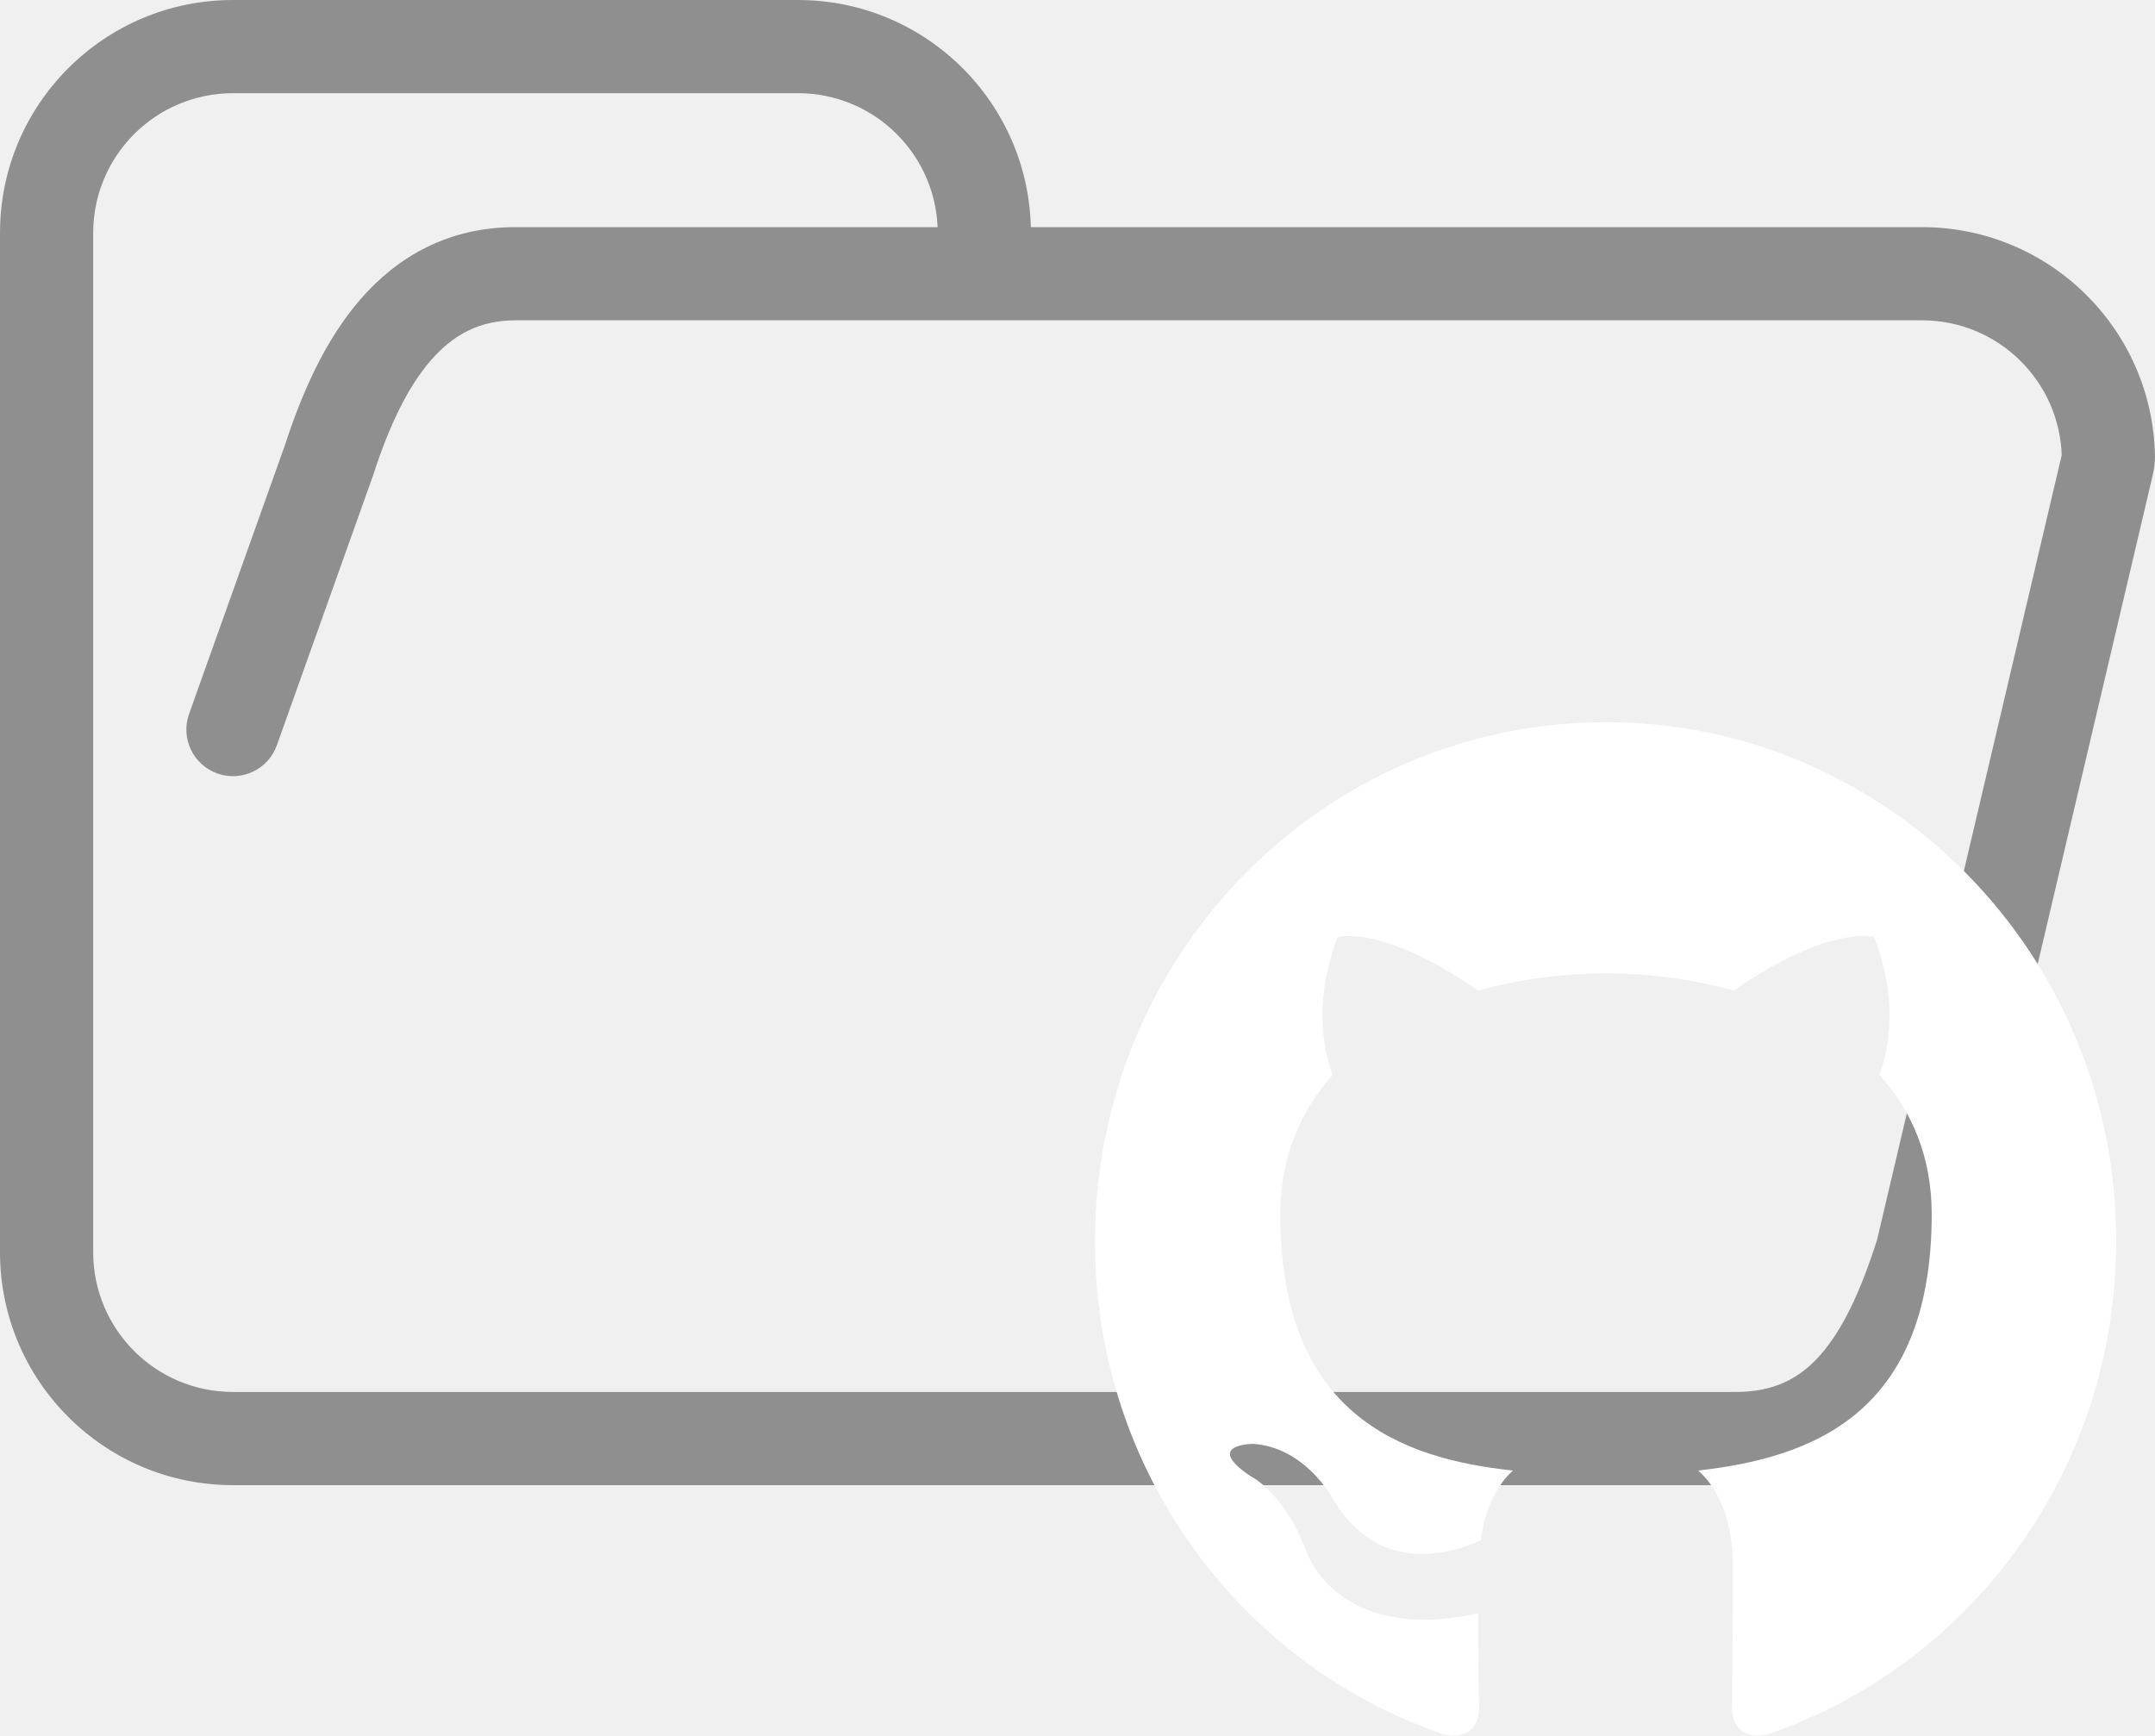
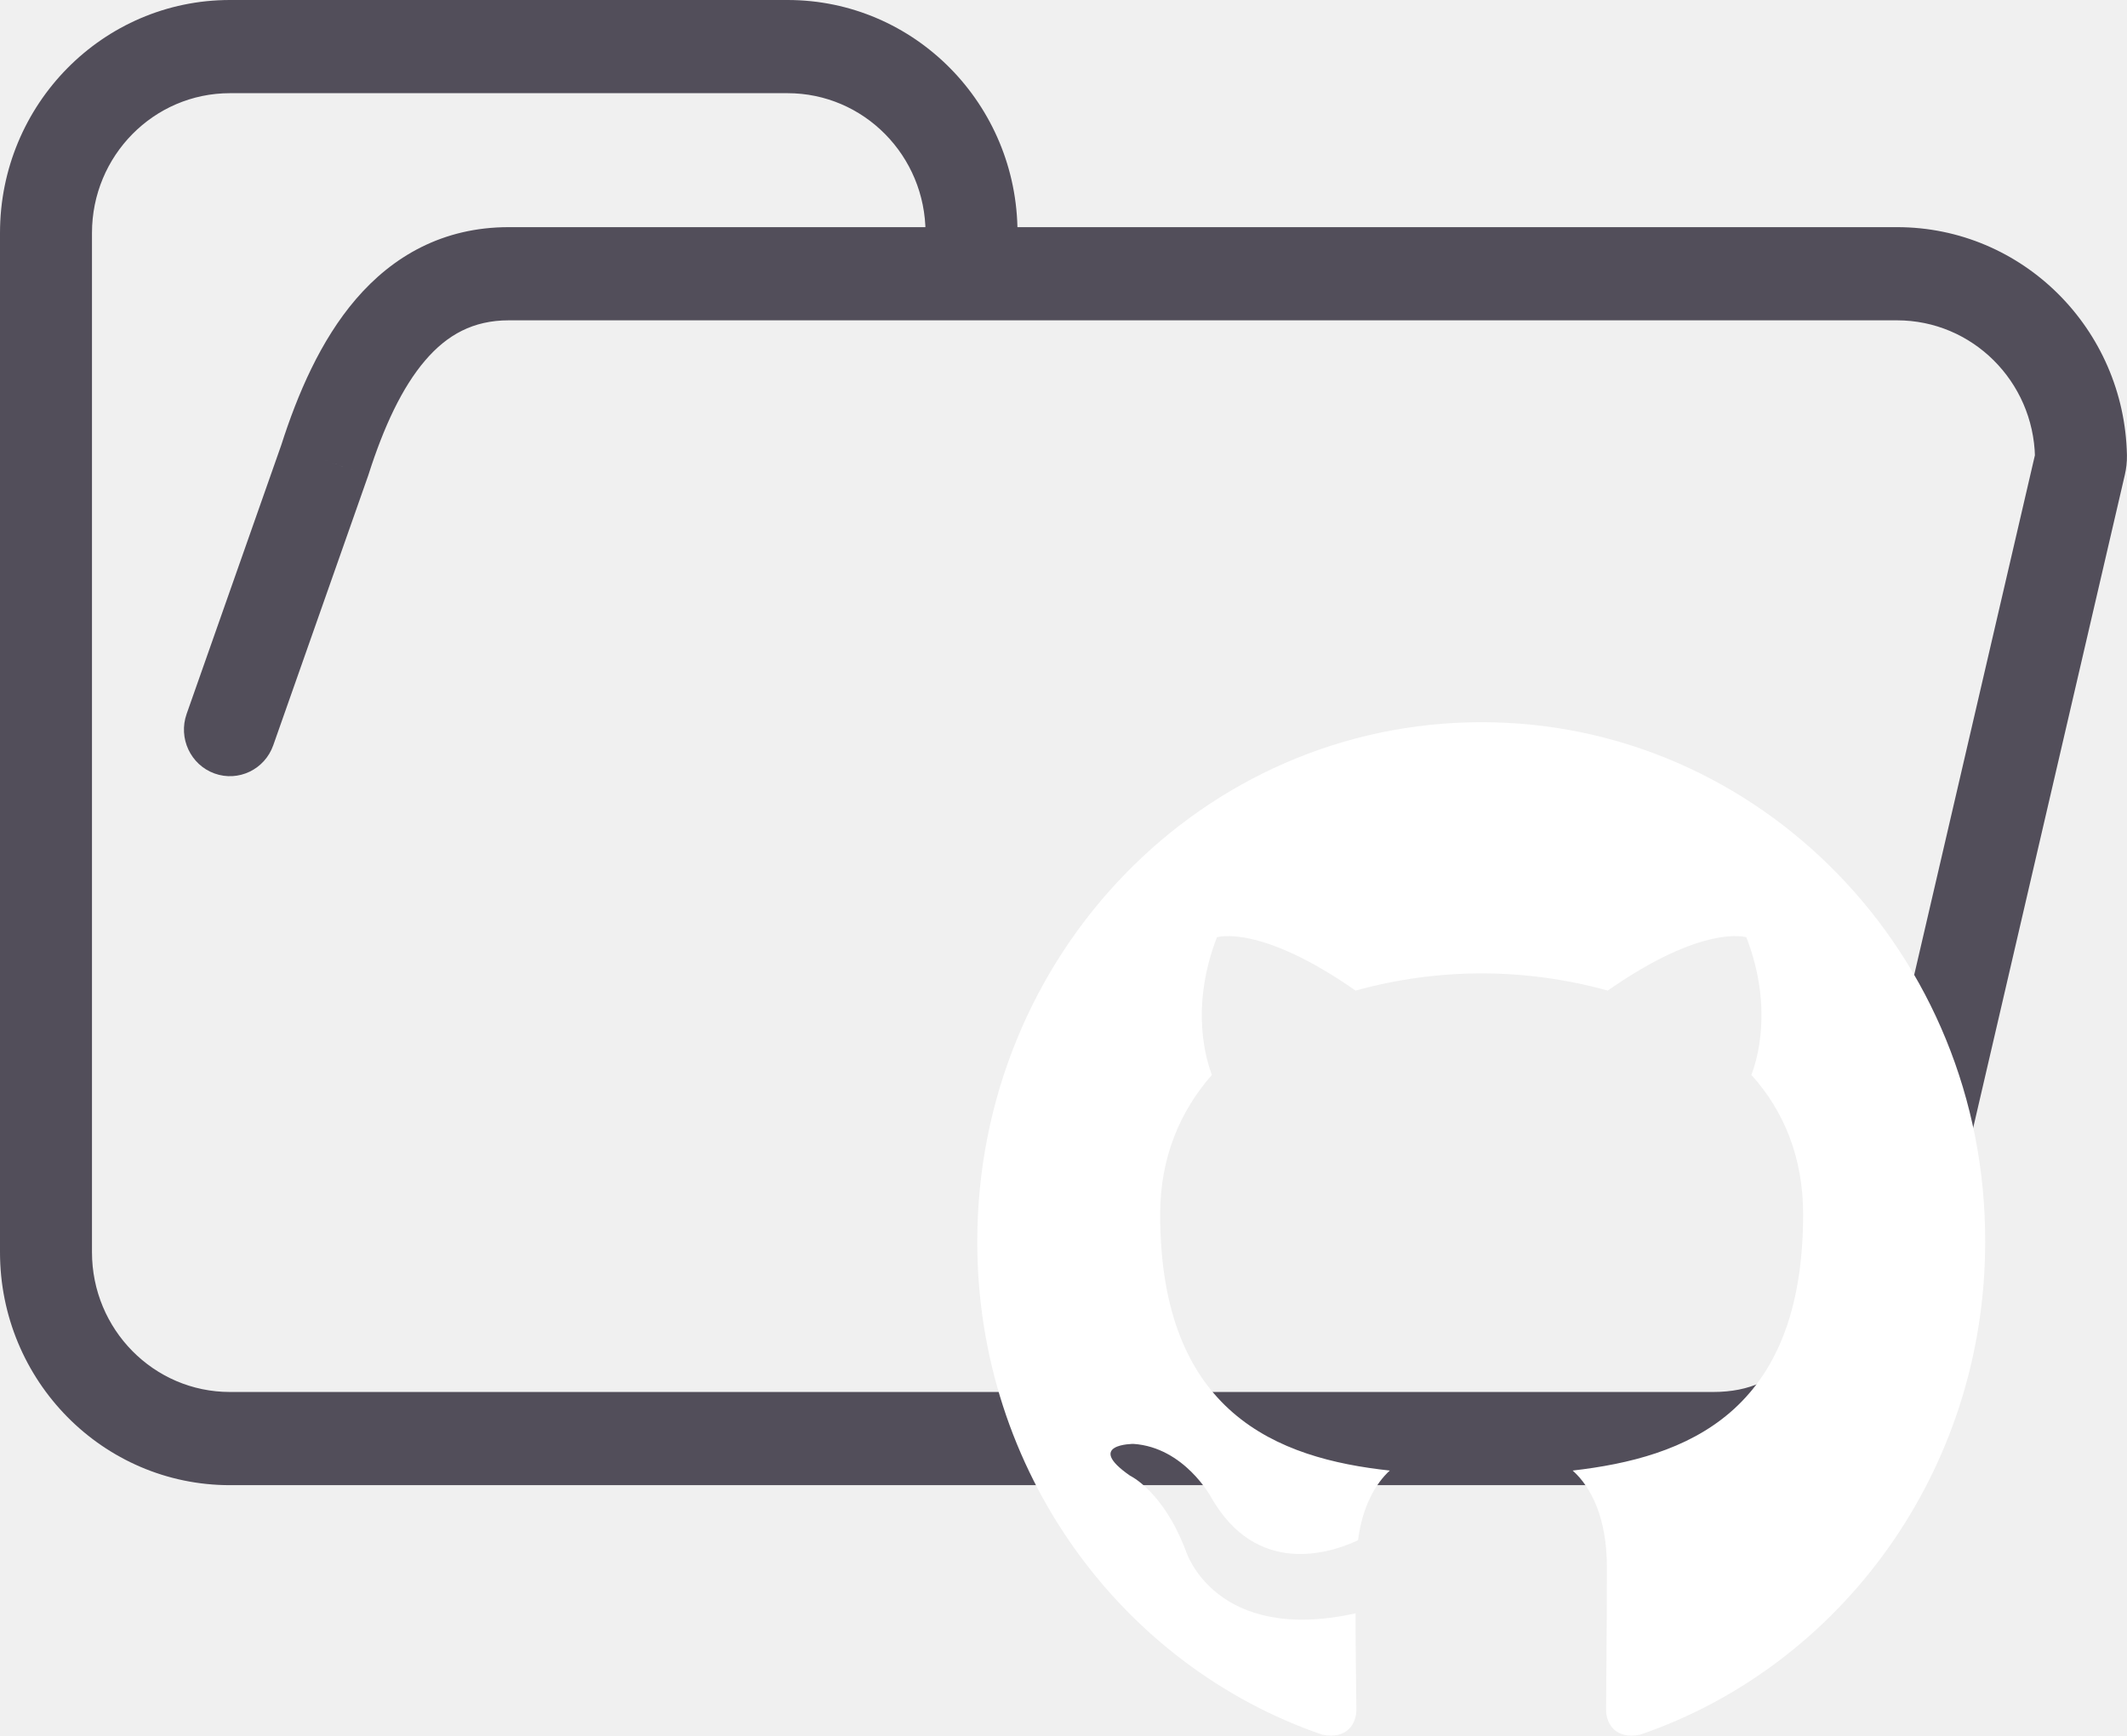
- <svg xmlns="http://www.w3.org/2000/svg" width="185" height="149" viewBox="0 0 185 149" fill="none">
-   <path d="M28.25 39.5L32.018 40.844C32.031 40.806 32.044 40.769 32.056 40.731L28.25 39.5ZM165 107.5L168.814 108.705C168.844 108.609 168.871 108.513 168.894 108.416L165 107.5ZM80.5 20C80.5 22.209 82.291 24 84.5 24C86.709 24 88.5 22.209 88.5 20H80.5ZM16.232 61.29C15.49 63.371 16.576 65.66 18.656 66.402C20.737 67.144 23.026 66.058 23.768 63.978L16.232 61.29ZM177.027 38.923L161.106 106.584L168.894 108.416L184.814 40.755L177.027 38.923ZM149 119.5H20V127.5H149V119.5ZM84.5 27.5H165V19.5H84.5V27.5ZM32.056 40.731C33.37 36.671 34.958 33.272 36.987 30.936C38.896 28.739 41.157 27.5 44.25 27.5V19.5C38.507 19.5 34.143 22.011 30.948 25.689C27.874 29.228 25.881 33.829 24.444 38.269L32.056 40.731ZM20 119.5C13.373 119.5 8 114.127 8 107.5H0C0 118.546 8.954 127.5 20 127.5V119.5ZM161.186 106.295C159.736 110.885 158.153 114.225 156.21 116.393C154.434 118.375 152.26 119.5 149 119.5V127.5C154.577 127.5 158.903 125.375 162.168 121.732C165.265 118.275 167.264 113.615 168.814 108.705L161.186 106.295ZM68.5 8C75.127 8 80.5 13.373 80.5 20H88.5C88.5 8.954 79.546 0 68.5 0V8ZM184.995 39.065C184.763 28.219 175.9 19.5 165 19.5V27.5C171.539 27.5 176.858 32.732 176.997 39.236L184.995 39.065ZM44.25 8H68.5V0H44.25V8ZM84.5 19.5H44.25V27.5H84.5V19.5ZM8 20C8 13.373 13.373 8 20 8V0C8.954 0 0 8.954 0 20H8ZM20 8H44.25V0H20V8ZM0 20V107.5H8V20H0ZM23.768 63.978L32.018 40.844L24.482 38.156L16.232 61.29L23.768 63.978ZM184.814 40.755C184.934 40.243 185.008 39.673 184.995 39.065L176.997 39.236C176.994 39.09 177.012 38.984 177.027 38.923L184.814 40.755Z" fill="#8F8F8F" />
-   <path fill-rule="evenodd" clip-rule="evenodd" d="M137.869 62C113.611 62 94 81.938 94 106.603C94 126.319 106.565 143.009 123.996 148.916C126.176 149.36 126.974 147.956 126.974 146.775C126.974 145.741 126.902 142.197 126.902 138.504C114.699 141.163 112.158 133.187 112.158 133.187C110.196 128.018 107.291 126.689 107.291 126.689C103.297 123.957 107.582 123.957 107.582 123.957C112.012 124.252 114.337 128.535 114.337 128.535C118.258 135.328 124.577 133.409 127.119 132.227C127.482 129.347 128.645 127.353 129.88 126.246C120.147 125.212 109.906 121.372 109.906 104.239C109.906 99.366 111.648 95.378 114.409 92.277C113.973 91.169 112.448 86.59 114.845 80.461C114.845 80.461 118.549 79.279 126.901 85.04C130.477 84.063 134.165 83.567 137.869 83.562C141.573 83.562 145.349 84.08 148.836 85.04C157.188 79.279 160.893 80.461 160.893 80.461C163.29 86.59 161.764 91.169 161.328 92.277C164.161 95.378 165.831 99.366 165.831 104.239C165.831 121.372 155.591 125.138 145.785 126.246C147.384 127.649 148.763 130.307 148.763 134.516C148.763 140.498 148.691 145.298 148.691 146.774C148.691 147.956 149.49 149.36 151.669 148.917C169.1 143.008 181.665 126.319 181.665 106.603C181.737 81.938 162.055 62 137.869 62Z" fill="white" />
+ <svg xmlns="http://www.w3.org/2000/svg" width="185" height="151" viewBox="0 0 185 151" fill="none">
+   <path d="M28.25 40.03L32.018 41.392C32.031 41.354 32.044 41.316 32.056 41.278L28.25 40.03ZM165 108.943L168.814 110.164C168.844 110.067 168.871 109.969 168.894 109.871L165 108.943ZM80.5 20.268C80.5 22.507 82.291 24.322 84.5 24.322C86.709 24.322 88.5 22.507 88.5 20.268H80.5ZM16.232 62.113C15.49 64.222 16.576 66.541 18.656 67.293C20.737 68.045 23.026 66.945 23.768 64.836L16.232 62.113ZM177.027 39.445L161.106 108.014L168.894 109.871L184.814 41.302L177.027 39.445ZM149 121.104H20V129.211H149V121.104ZM84.5 27.869H165V19.762H84.5V27.869ZM32.056 41.278C33.37 37.163 34.958 33.718 36.987 31.351C38.896 29.124 41.157 27.869 44.25 27.869V19.762C38.507 19.762 34.143 22.307 30.948 26.034C27.874 29.621 25.881 34.283 24.444 38.782L32.056 41.278ZM20 121.104C13.373 121.104 8 115.659 8 108.943H0C0 120.137 8.954 129.211 20 129.211V121.104ZM161.186 107.722C159.736 112.373 158.153 115.758 156.21 117.955C154.434 119.964 152.26 121.104 149 121.104V129.211C154.577 129.211 158.903 127.058 162.168 123.366C165.265 119.862 167.264 115.14 168.814 110.164L161.186 107.722ZM68.5 8.107C75.127 8.107 80.5 13.552 80.5 20.268H88.5C88.5 9.074 79.546 0 68.5 0V8.107ZM184.995 39.589C184.763 28.598 175.9 19.762 165 19.762V27.869C171.539 27.869 176.858 33.171 176.997 39.763L184.995 39.589ZM44.25 8.107H68.5V0H44.25V8.107ZM84.5 19.762H44.25V27.869H84.5V19.762ZM8 20.268C8 13.552 13.373 8.107 20 8.107V0C8.954 0 0 9.074 0 20.268H8ZM20 8.107H44.25V0H20V8.107ZM0 20.268V108.943H8V20.268H0ZM23.768 64.836L32.018 41.392L24.482 38.669L16.232 62.113L23.768 64.836ZM184.814 41.302C184.934 40.783 185.008 40.206 184.995 39.589L176.997 39.763C176.994 39.615 177.012 39.507 177.027 39.445L184.814 41.302Z" fill="#524E5A" />
+   <path fill-rule="evenodd" clip-rule="evenodd" d="M128.869 62.832C104.611 62.832 85 83.037 85 108.034C85 128.015 97.565 144.928 114.996 150.914C117.176 151.364 117.974 149.942 117.974 148.745C117.974 147.697 117.902 144.105 117.902 140.363C105.699 143.057 103.158 134.974 103.158 134.974C101.196 129.736 98.291 128.389 98.291 128.389C94.297 125.62 98.582 125.62 98.582 125.62C103.012 125.92 105.337 130.26 105.337 130.26C109.258 137.144 115.577 135.199 118.119 134.002C118.482 131.083 119.645 129.062 120.88 127.94C111.147 126.892 100.906 123.001 100.906 105.638C100.906 100.699 102.648 96.658 105.409 93.515C104.973 92.393 103.448 87.752 105.845 81.541C105.845 81.541 109.549 80.343 117.901 86.181C121.477 85.191 125.165 84.688 128.869 84.684C132.573 84.684 136.349 85.208 139.836 86.181C148.188 80.343 151.893 81.541 151.893 81.541C154.29 87.752 152.764 92.393 152.328 93.515C155.161 96.658 156.831 100.699 156.831 105.638C156.831 123.001 146.591 126.817 136.785 127.94C138.384 129.362 139.763 132.056 139.763 136.322C139.763 142.383 139.691 147.248 139.691 148.744C139.691 149.942 140.49 151.364 142.669 150.915C160.1 144.927 172.665 128.015 172.665 108.034C172.737 83.037 153.055 62.832 128.869 62.832Z" fill="white" />
</svg>
